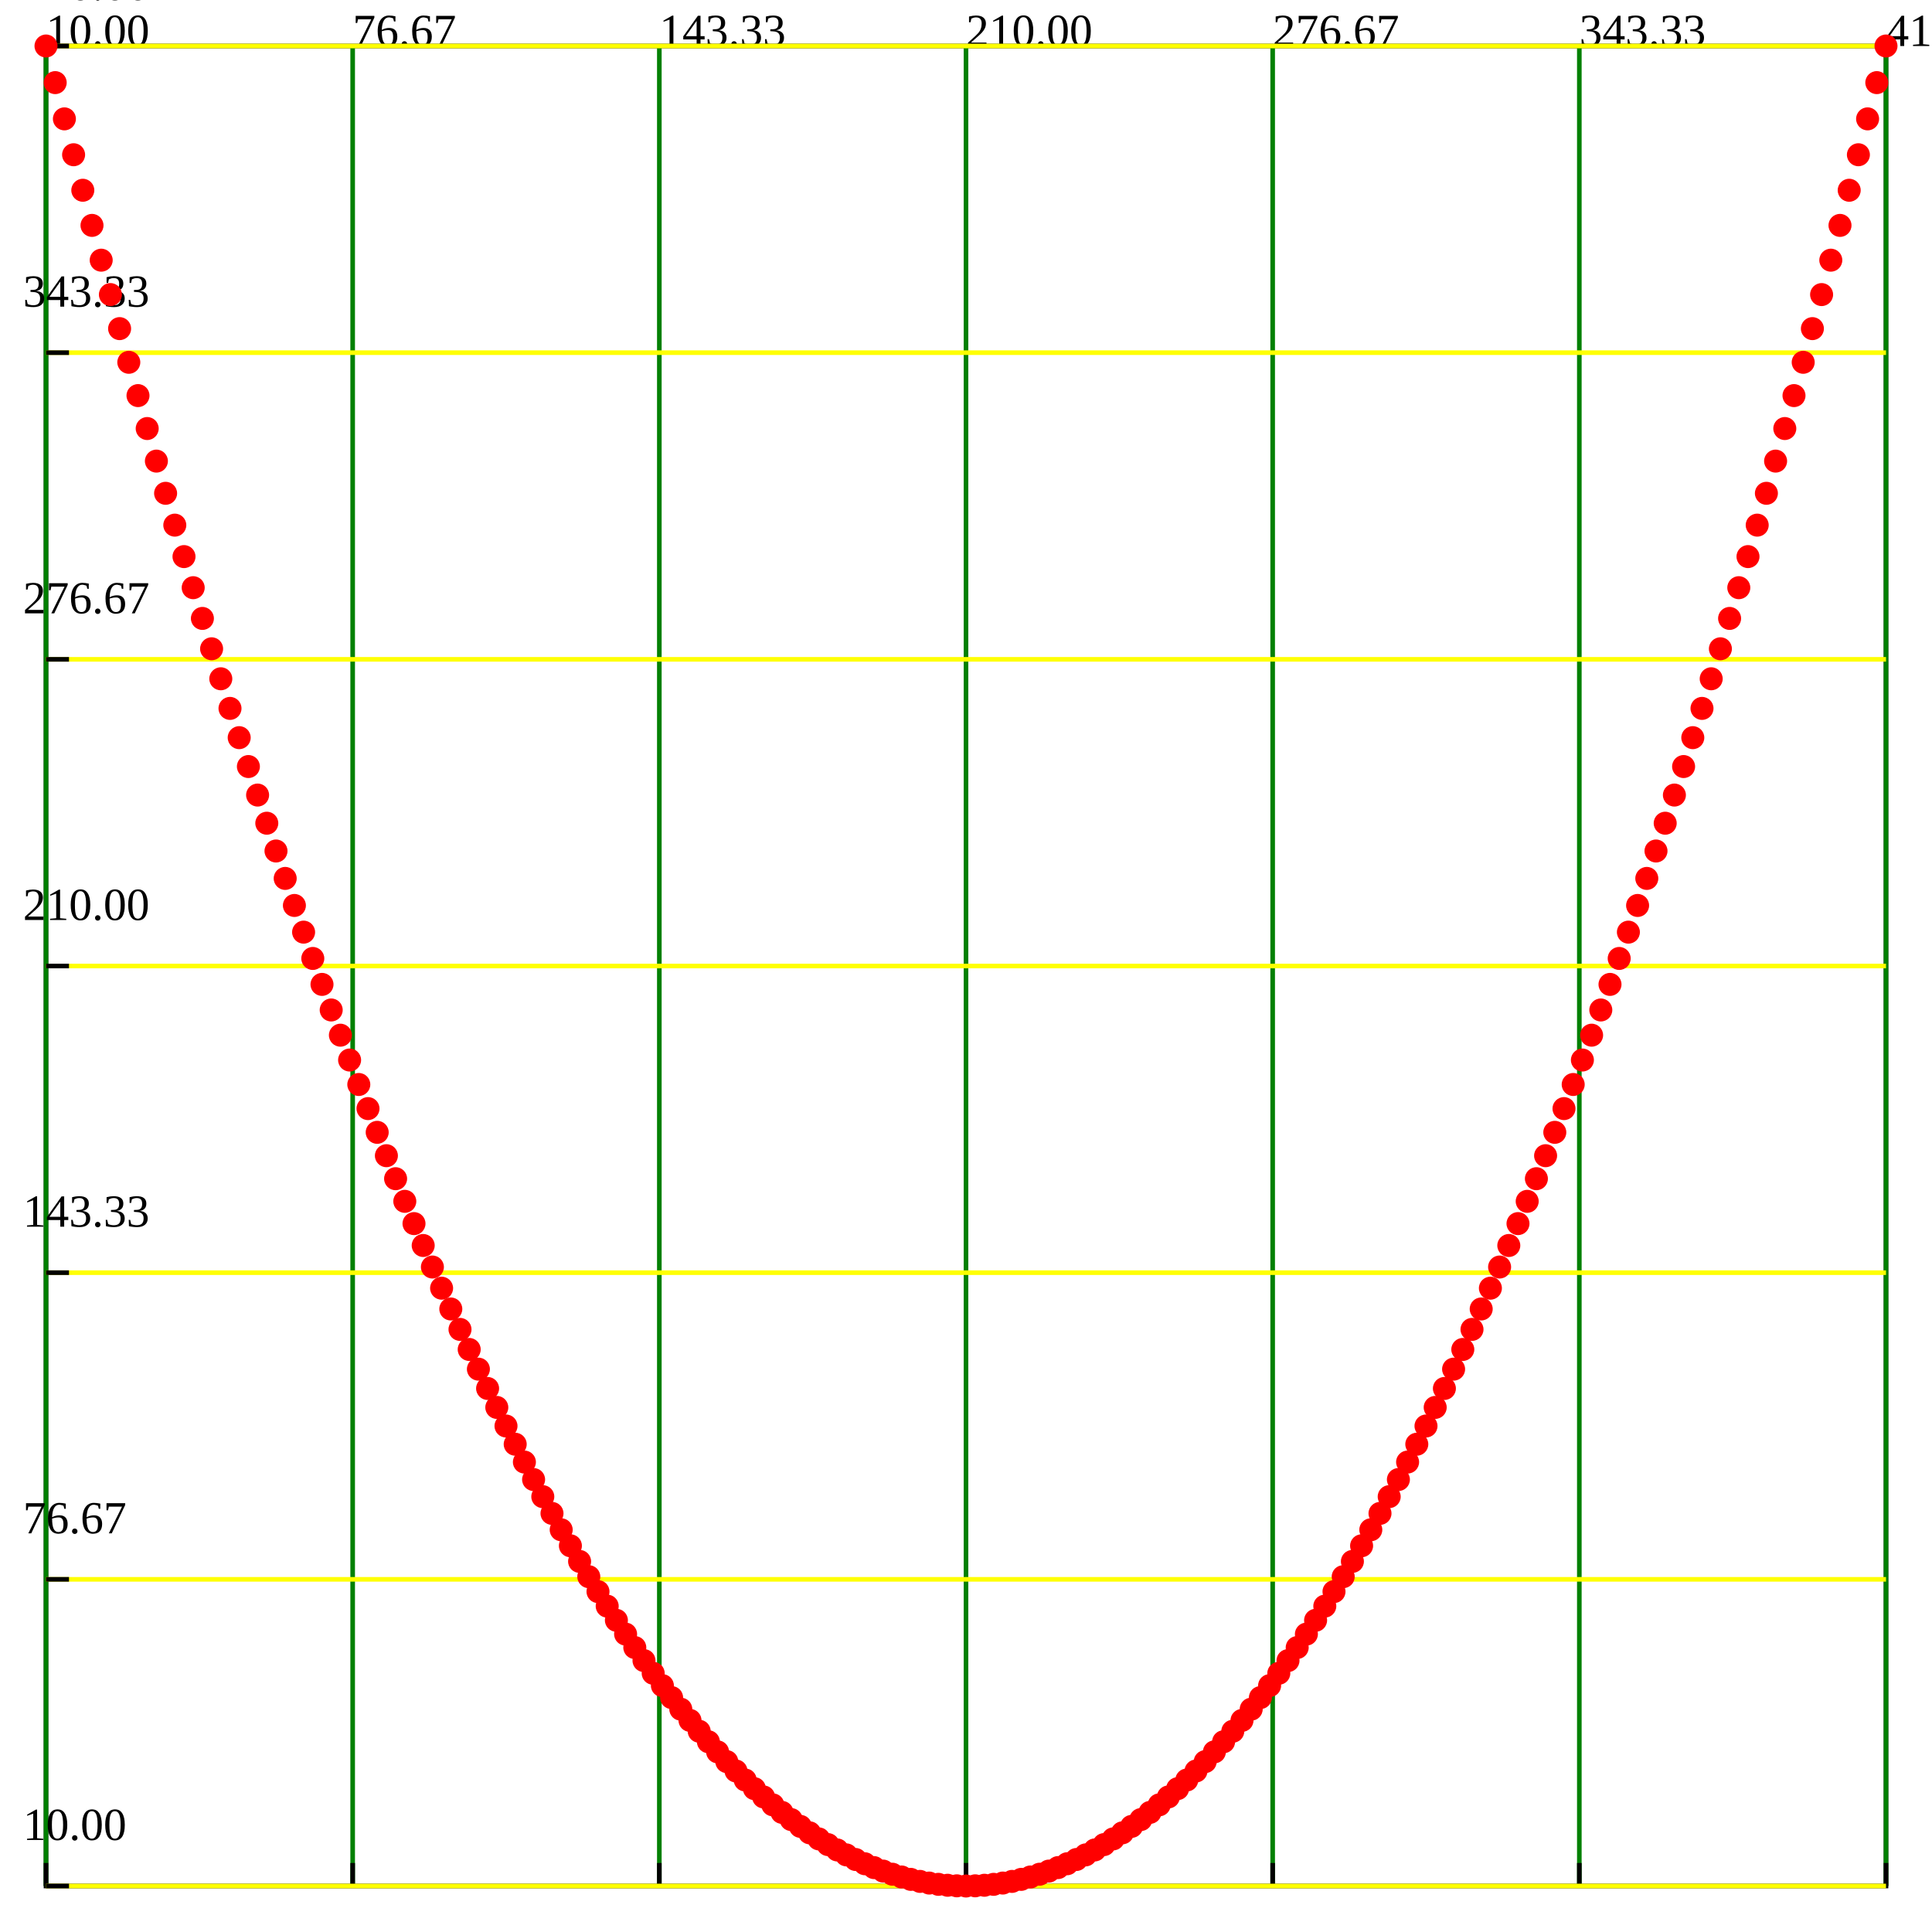
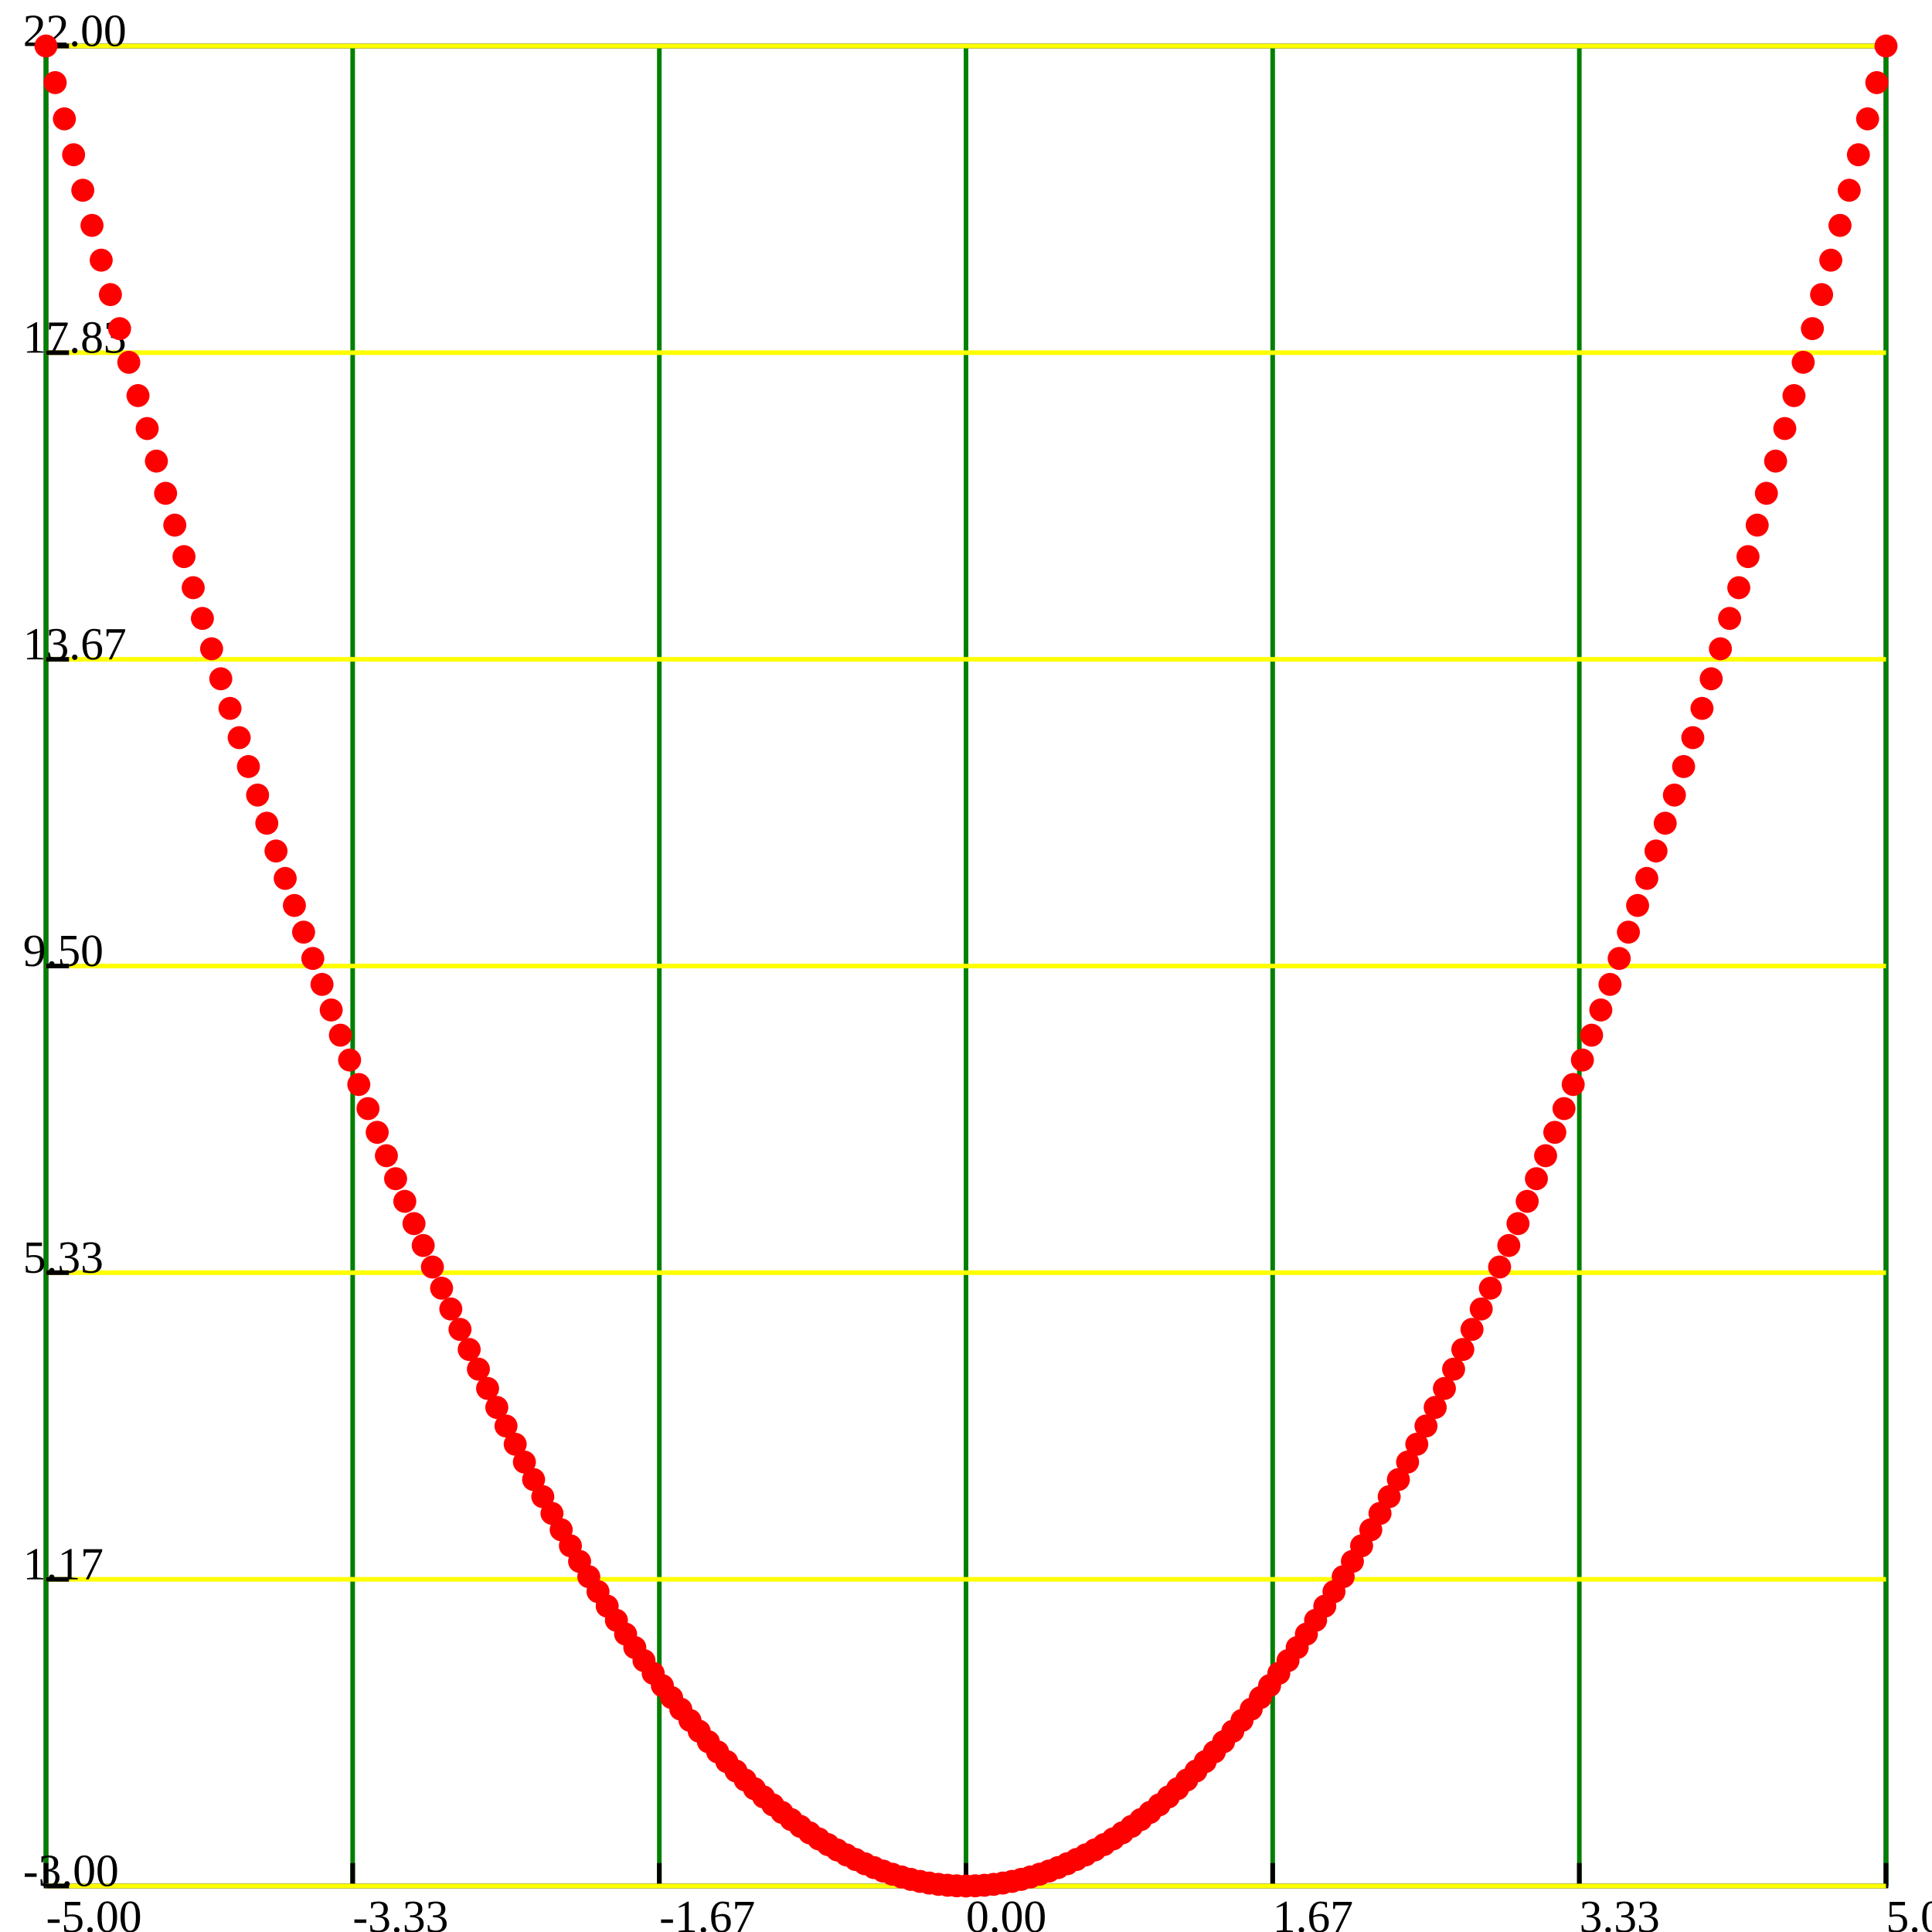
<svg xmlns="http://www.w3.org/2000/svg" height="420" width="420" style="background-color: white; border: 2px solid blue">
  <defs>
    <marker id="dot" viewBox="0 0 10 10" refX="5" refY="5" markerWidth="5" markerHeight="5">
      <circle cx="5" cy="5" r="5" fill="red" />
    </marker>
  </defs>
  <rect x="10" y="10" width="400" height="400" fill="none" stroke="black" stroke-width="1" />
  <line x1="10.0" y1="10" x2="10.0" y2="410" stroke="green" stroke-width="1" />
  <line x1="10.0" y1="410" x2="10.0" y2="405" stroke="black" stroke-width="1" />
-   <text x="10.0" y="10" font-size="10">10.00</text>
+   <text x="10.0" y="420" font-size="10">-5.00</text>
  <line x1="76.667" y1="10" x2="76.667" y2="410" stroke="green" stroke-width="1" />
  <line x1="76.667" y1="410" x2="76.667" y2="405" stroke="black" stroke-width="1" />
-   <text x="76.667" y="10" font-size="10">76.67</text>
+   <text x="76.667" y="420" font-size="10">-3.33</text>
  <line x1="143.333" y1="10" x2="143.333" y2="410" stroke="green" stroke-width="1" />
  <line x1="143.333" y1="410" x2="143.333" y2="405" stroke="black" stroke-width="1" />
-   <text x="143.333" y="10" font-size="10">143.33</text>
+   <text x="143.333" y="420" font-size="10">-1.67</text>
  <line x1="210.0" y1="10" x2="210.0" y2="410" stroke="green" stroke-width="1" />
  <line x1="210.0" y1="410" x2="210.0" y2="405" stroke="black" stroke-width="1" />
-   <text x="210.0" y="10" font-size="10">210.00</text>
+   <text x="210.0" y="420" font-size="10">0.00</text>
  <line x1="276.667" y1="10" x2="276.667" y2="410" stroke="green" stroke-width="1" />
  <line x1="276.667" y1="410" x2="276.667" y2="405" stroke="black" stroke-width="1" />
-   <text x="276.667" y="10" font-size="10">276.67</text>
+   <text x="276.667" y="420" font-size="10">1.67</text>
  <line x1="343.333" y1="10" x2="343.333" y2="410" stroke="green" stroke-width="1" />
  <line x1="343.333" y1="410" x2="343.333" y2="405" stroke="black" stroke-width="1" />
-   <text x="343.333" y="10" font-size="10">343.33</text>
+   <text x="343.333" y="420" font-size="10">3.33</text>
  <line x1="410.0" y1="10" x2="410.0" y2="410" stroke="green" stroke-width="1" />
  <line x1="410.0" y1="410" x2="410.0" y2="405" stroke="black" stroke-width="1" />
-   <text x="410.0" y="10" font-size="10">410.00</text>
+   <text x="410.0" y="420" font-size="10">5.00</text>
  <line x1="10" y1="410.0" x2="410" y2="410.0" stroke="yellow" stroke-width="1" />
  <line x1="10" y1="410.0" x2="15" y2="410.0" stroke="black" stroke-width="1" />
-   <text x="5.0" y="0.0" font-size="10">410.00</text>
+   <text x="5.0" y="410.0" font-size="10">-3.00</text>
  <line x1="10" y1="343.333" x2="410" y2="343.333" stroke="yellow" stroke-width="1" />
  <line x1="10" y1="343.333" x2="15" y2="343.333" stroke="black" stroke-width="1" />
-   <text x="5.0" y="66.667" font-size="10">343.33</text>
+   <text x="5.0" y="343.333" font-size="10">1.17</text>
  <line x1="10" y1="276.667" x2="410" y2="276.667" stroke="yellow" stroke-width="1" />
  <line x1="10" y1="276.667" x2="15" y2="276.667" stroke="black" stroke-width="1" />
-   <text x="5.0" y="133.333" font-size="10">276.67</text>
+   <text x="5.0" y="276.667" font-size="10">5.33</text>
  <line x1="10" y1="210.0" x2="410" y2="210.0" stroke="yellow" stroke-width="1" />
  <line x1="10" y1="210.0" x2="15" y2="210.0" stroke="black" stroke-width="1" />
-   <text x="5.0" y="200.0" font-size="10">210.00</text>
+   <text x="5.0" y="210.0" font-size="10">9.50</text>
  <line x1="10" y1="143.333" x2="410" y2="143.333" stroke="yellow" stroke-width="1" />
  <line x1="10" y1="143.333" x2="15" y2="143.333" stroke="black" stroke-width="1" />
-   <text x="5.0" y="266.667" font-size="10">143.33</text>
+   <text x="5.0" y="143.333" font-size="10">13.67</text>
  <line x1="10" y1="76.667" x2="410" y2="76.667" stroke="yellow" stroke-width="1" />
  <line x1="10" y1="76.667" x2="15" y2="76.667" stroke="black" stroke-width="1" />
-   <text x="5.0" y="333.333" font-size="10">76.67</text>
+   <text x="5.0" y="76.667" font-size="10">17.83</text>
  <line x1="10" y1="10.0" x2="410" y2="10.0" stroke="yellow" stroke-width="1" />
  <line x1="10" y1="10.0" x2="15" y2="10.0" stroke="black" stroke-width="1" />
-   <text x="5.0" y="400.0" font-size="10">10.00</text>
+   <text x="5.0" y="10.0" font-size="10">22.00</text>
  <polyline points="10.0,10.0 12,17.96 14,25.84 16,33.64 18,41.36 20.0,49.0 22,56.56 24,64.04 26,71.44 28,78.76 30.0,86.0 32,93.16 34,100.24 36,107.24 38,114.16 40.0,121.0 42.0,127.76 44,134.44 46,141.04 48,147.56 50.0,154.0 52,160.36 54,166.64 56.0,172.84 58,178.96 60.0,185.0 62,190.96 64.0,196.84 66.0,202.64 68.0,208.36 70.0,214.0 72,219.56 74.0,225.04 76,230.44 78.0,235.76 80.0,241.0 82.0,246.16 84.0,251.24 86.0,256.24 88.0,261.16 90.0,266.0 92.0,270.76 94,275.44 96.0,280.04 98,284.56 100.0,289.0 102.0,293.36 104.0,297.64 106.0,301.84 108,305.96 110.0,310.0 112.0,313.96 114.0,317.84 116.0,321.64 118.0,325.36 120,329.0 122,332.56 124,336.04 126,339.44 128.0,342.76 130.0,346.0 132.0,349.16 134.0,352.24 136.0,355.24 138.0,358.16 140.0,361.0 142,363.76 144.0,366.44 146.0,369.04 148.0,371.56 150.0,374.0 152.0,376.36 154.0,378.64 156.0,380.84 158.0,382.96 160.0,385.0 162.0,386.96 164.0,388.84 166.0,390.64 168.0,392.36 170.0,394.0 172.0,395.56 174.0,397.04 176.0,398.44 178,399.76 180.0,401.0 182.0,402.16 184,403.24 186,404.24 188.0,405.16 190.0,406.0 192,406.76 194.0,407.44 196.0,408.04 198.0,408.56 200.0,409.0 202.0,409.36 204.0,409.64 206,409.84 208.0,409.96 210.0,410.0 212.0,409.96 214.0,409.84 216.0,409.64 218.0,409.36 220.0,409.0 222.0,408.56 224,408.04 226.0,407.44 228,406.76 230,406.0 232,405.16 234,404.24 236,403.24 238,402.16 240,401.0 242,399.76 244.0,398.44 246,397.04 248.0,395.56 250.0,394.0 252.0,392.36 254.0,390.64 256.0,388.84 258.0,386.96 260.0,385.0 262.0,382.96 264.0,380.84 266.0,378.64 268.0,376.36 270.0,374.0 272.0,371.56 274,369.04 276.0,366.44 278.0,363.76 280.0,361.0 282.0,358.16 284.0,355.24 286.0,352.24 288.0,349.16 290.0,346.0 292.0,342.76 294.0,339.44 296,336.04 298.0,332.56 300.0,329.0 302.0,325.36 304.0,321.64 306.0,317.84 308.0,313.96 310.0,310.0 312.0,305.96 314.0,301.84 316.0,297.64 318.0,293.36 320.0,289.0 322.0,284.56 324,280.04 326.0,275.44 328.0,270.76 330.0,266.0 332.0,261.16 334.0,256.24 336.0,251.24 338.0,246.16 340.0,241.0 342.0,235.76 344.0,230.44 346,225.04 348.0,219.56 350.0,214.0 352,208.36 354.0,202.64 356.0,196.84 358,190.96 360.0,185.0 362,178.96 364.0,172.84 366.0,166.64 368,160.36 370.0,154.0 372.0,147.56 374,141.04 376.0,134.44 378.0,127.76 380.0,121.0 382.0,114.16 384.0,107.24 386.0,100.24 388.0,93.16 390.0,86.0 392.0,78.76 394.0,71.44 396,64.04 398.0,56.56 400.0,49.0 402,41.36 404.0,33.64 406.0,25.84 408,17.96 410.0,10.0" fill="none" stroke="none" marker-start="url(#dot)" marker-mid="url(#dot)" marker-end="url(#dot)" />
</svg>
